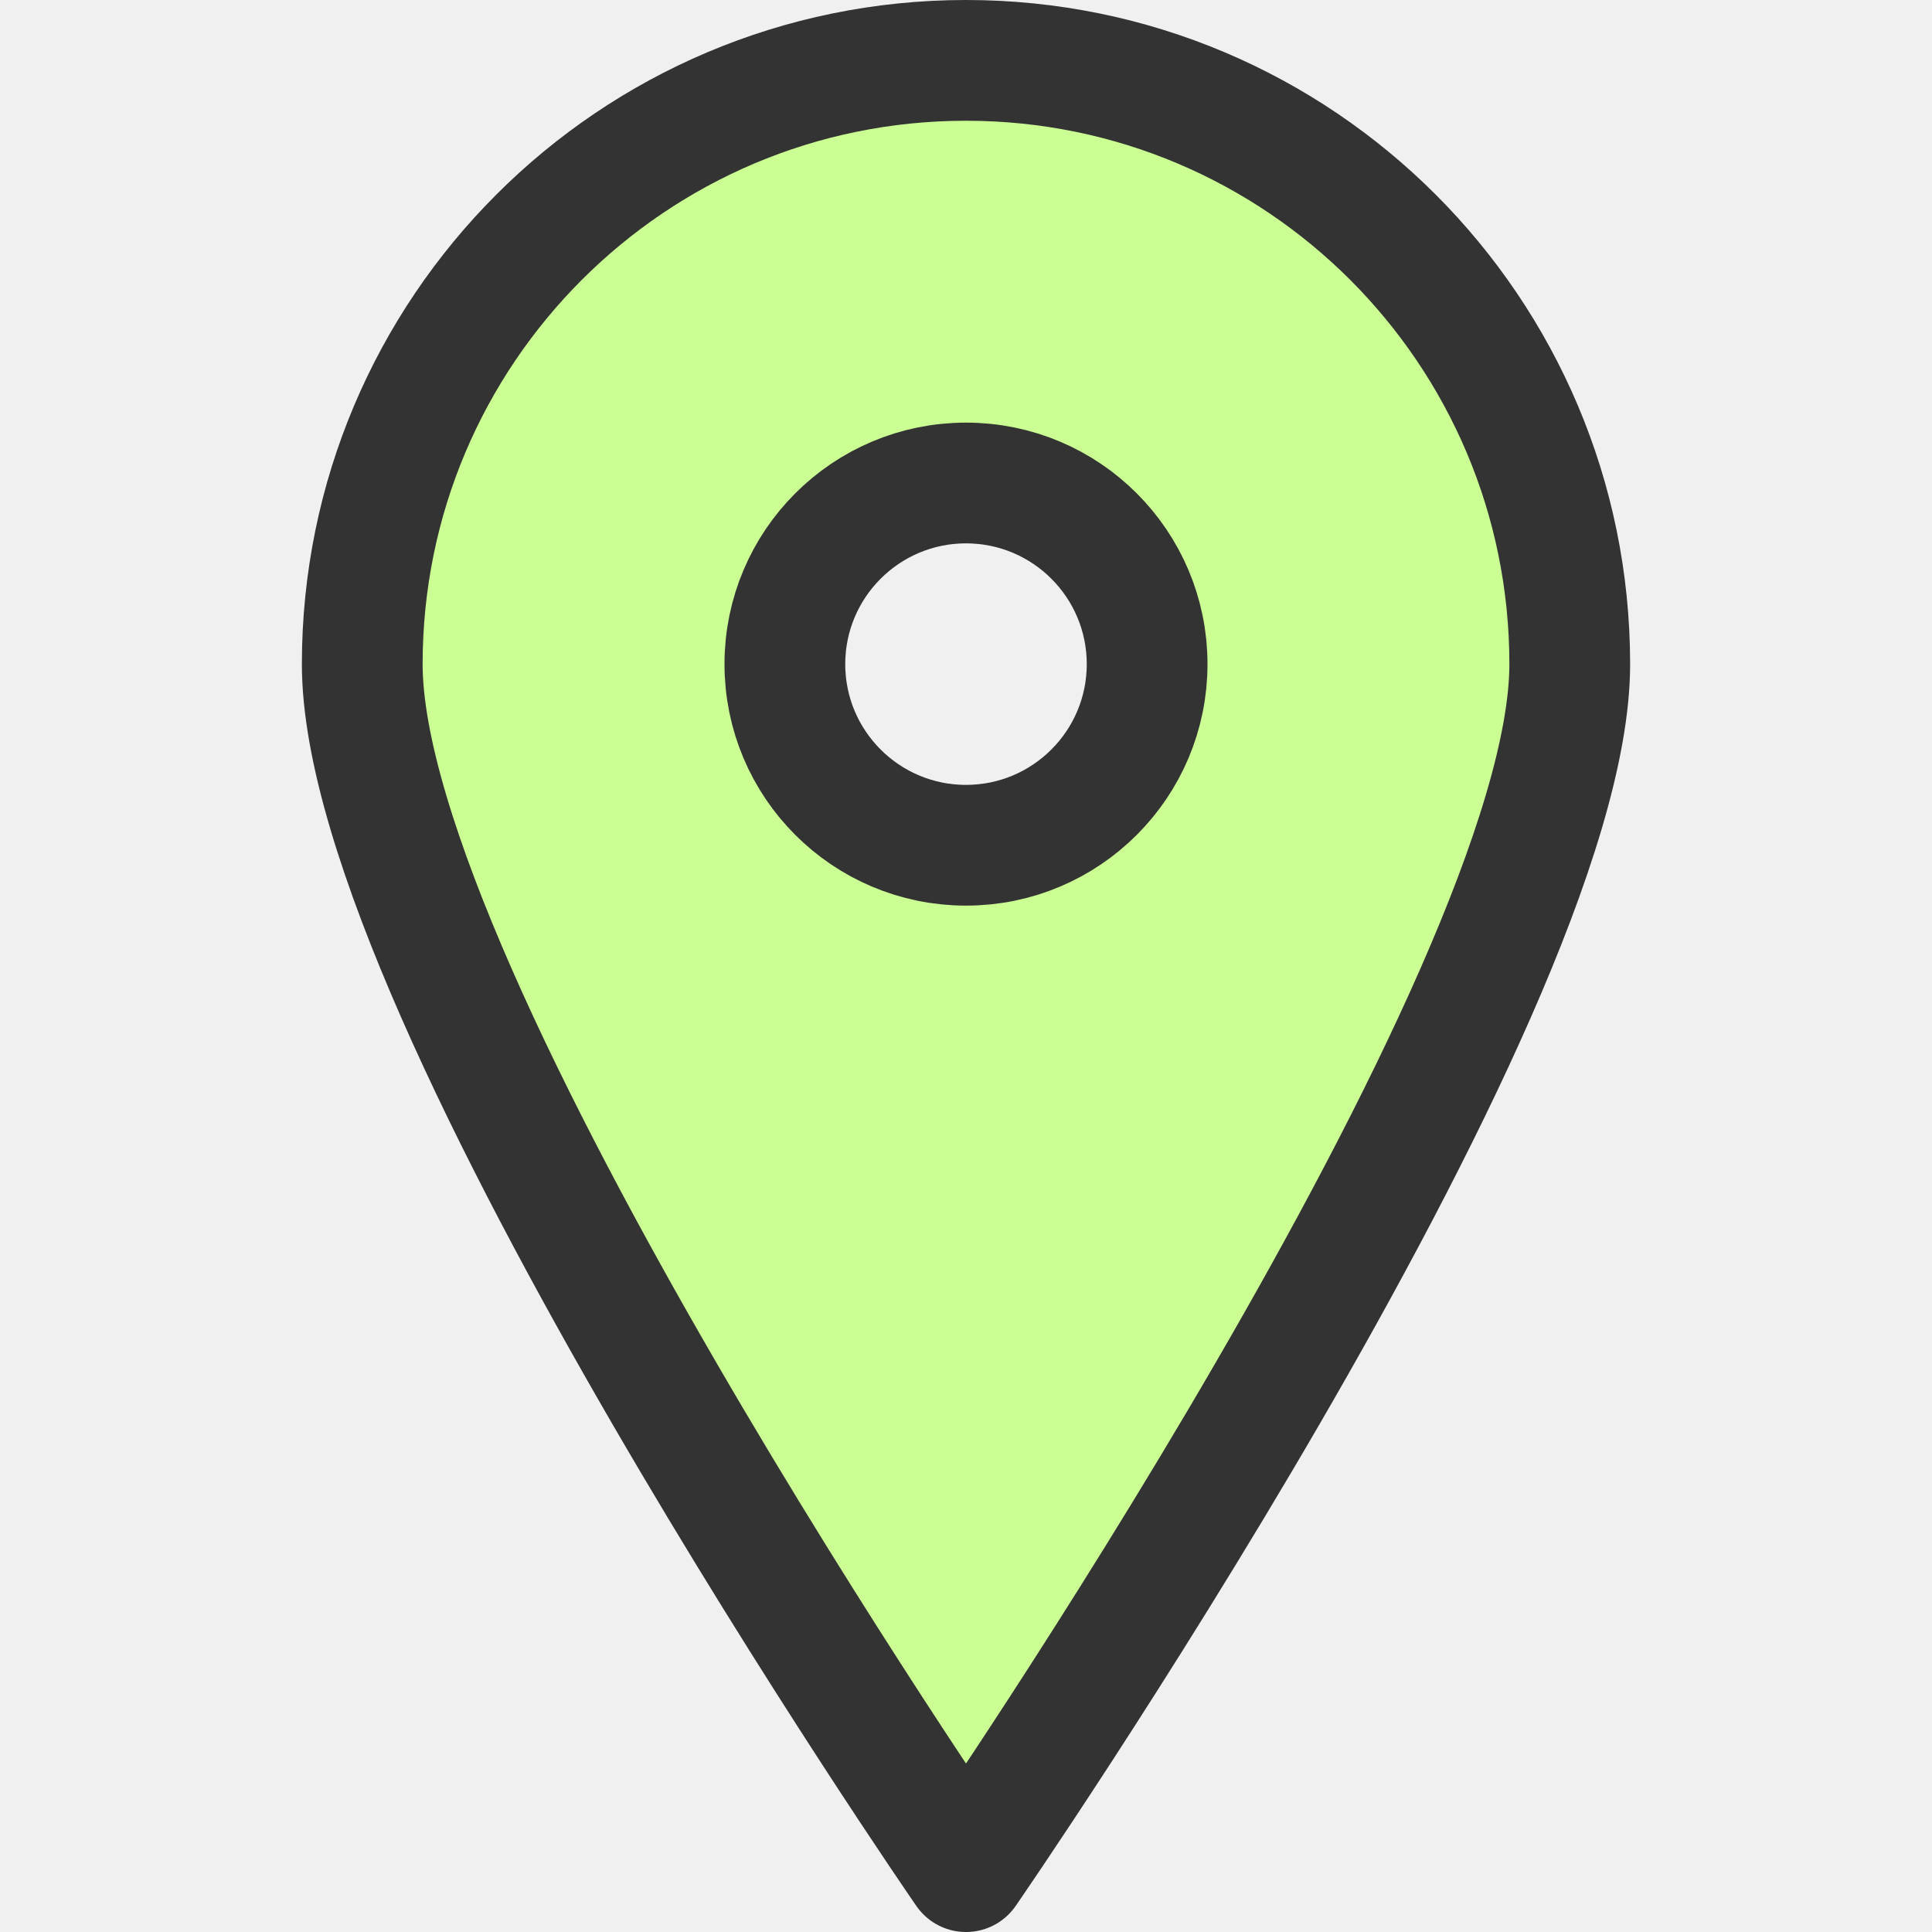
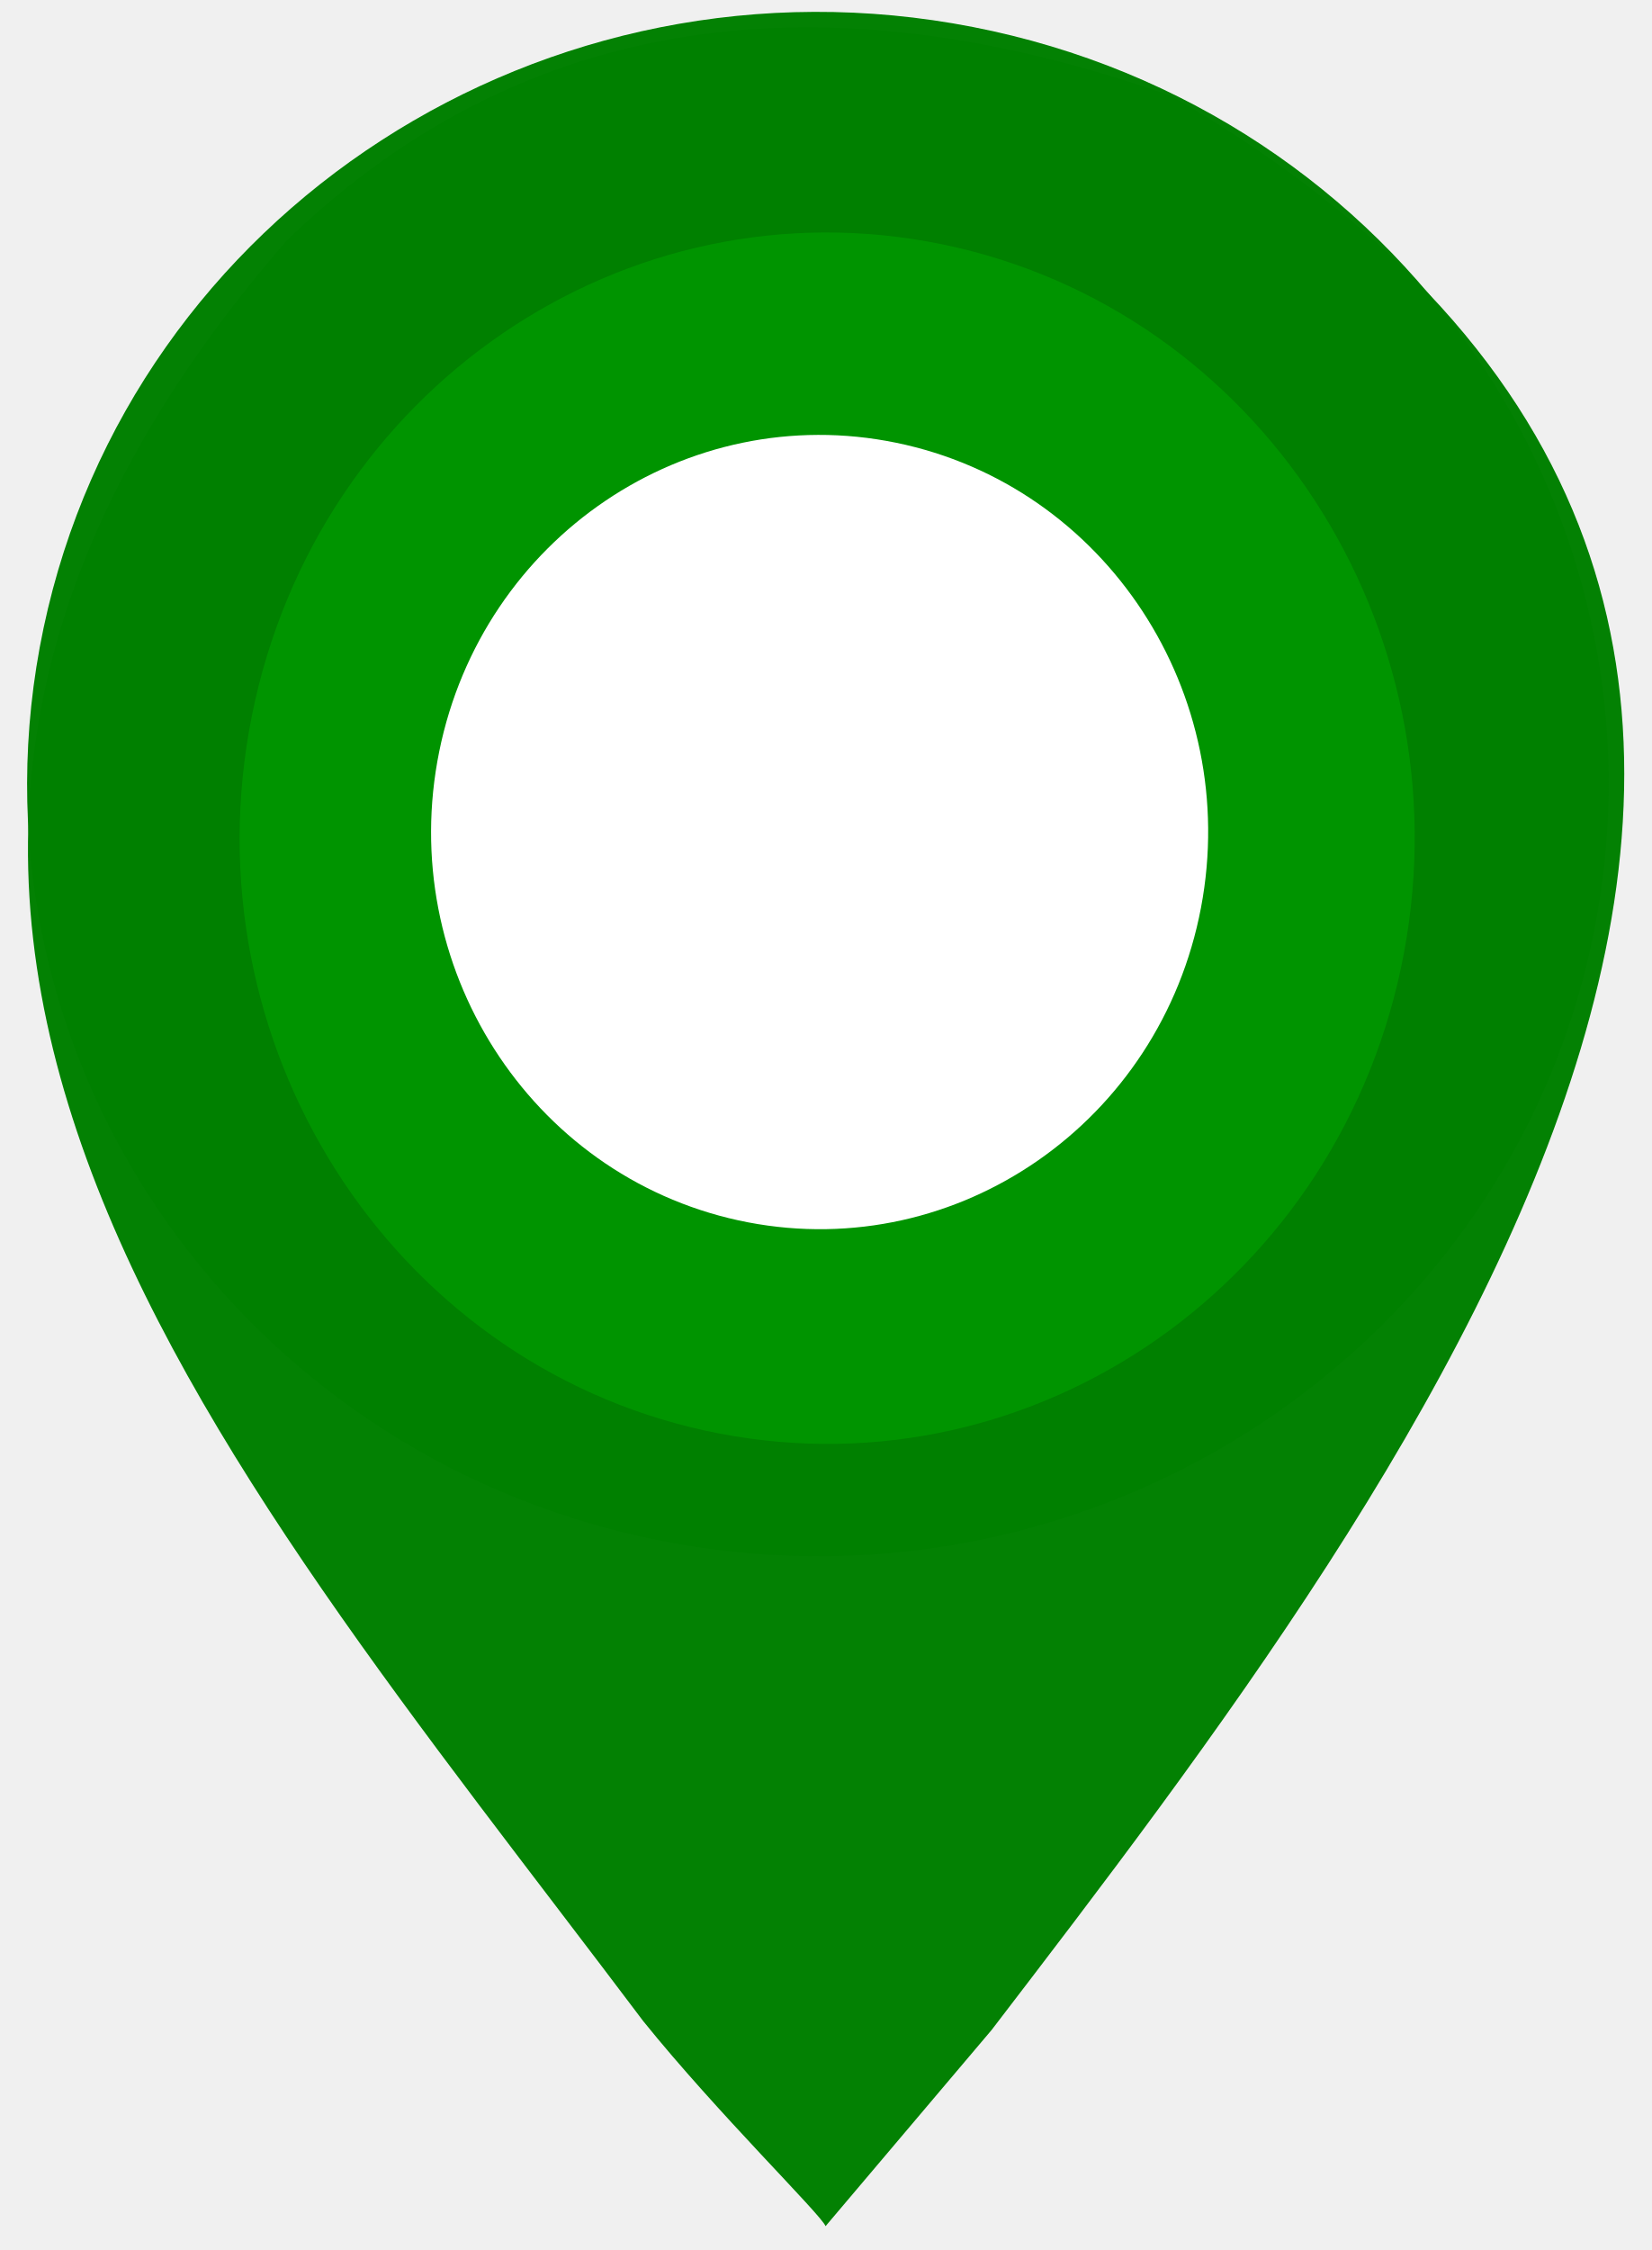
- <svg xmlns="http://www.w3.org/2000/svg" width="800px" height="800px" viewBox="-5 0 32 32">
-   <path id="Path_19" data-name="Path 19" d="M1002,44a10,10,0,0,0-10,10c0,5.523,10,20,10,20s10-14.477,10-20A10,10,0,0,0,1002,44Zm0,13a3,3,0,1,1,3-3A3,3,0,0,1,1002,57Z" transform="translate(-991 -43)" fill="#cbff94" stroke="#333" stroke-linecap="round" stroke-linejoin="round" stroke-width="2" />
+ <svg xmlns="http://www.w3.org/2000/svg" id="svg2816" version="1.1" width="94" height="128">
+   <defs id="defs2820">
+     </defs>
+   <path style="fill:#008000;fill-opacity:0.988" d="M 46.977,126.643 C 46.694,125.956 40.814,120.206 36.603,114.981 11.656,81.858 -16.158,51.083 16.32,13.683 30.701,-0.211 48.433,-1.003 66.663,5.473 117.992,35.175 80.829,83.628 56.427,115.481 l -9.45,11.163 z M 62.417,75.872 C 96.654,51.387 70.185,4.239 32.569,19.913 21.585,25.77 16.135,35.961 15.944,47.981 c -0.524,11.693 5.685,21.471 15.526,27.461 7.055,3.84 10.157,4.534 18.146,4.058 5.178,-0.309 8.161,-1.154 12.801,-3.627 z" id="path4127" />
+   <path style="fill:#008000;fill-opacity:0.988;fill-rule:nonzero;stroke:none" id="path4129" d="m 41.682,89.891 a 51.223,41.754 0 1 1 1.277,0.208" transform="matrix(0.8782949,0,0,1.051903,0.5547413,-6.995266)" />
+   <path style="opacity:0.34;fill:#000000;fill-opacity:0;fill-rule:nonzero;stroke:none" id="path4131" d="m 43.631,69.129 a 26.011,20.991 0 1 1 0.648,0.105" transform="translate(0.6453452,0)" />
+   <path style="fill:#000080;fill-opacity:0;fill-rule:nonzero;stroke:none" id="path4135" d="m 31.892,114.28 a 16.656,11.75 0 1 1 0.415,0.059" transform="translate(0.6453452,0)" />
+   <path style="fill:#009400;fill-opacity:1;fill-rule:nonzero;stroke:none" id="path4149" d="m 45.521,84.824 a 34.453,33.54 0 1 1 0.859,0.167" transform="matrix(0.9702048,0,0,1.027206,-4.058783,-5.750382)" />
+   <path style="fill:#ffffff;fill-opacity:1;fill-rule:nonzero;stroke:none" id="path4184" d="m 57.079,104.608 a 34.203,36.623 0 1 1 0.852,0.183" transform="matrix(0.6462992,0,0,0.6168112,5.126124,4.90138)" />
</svg>
